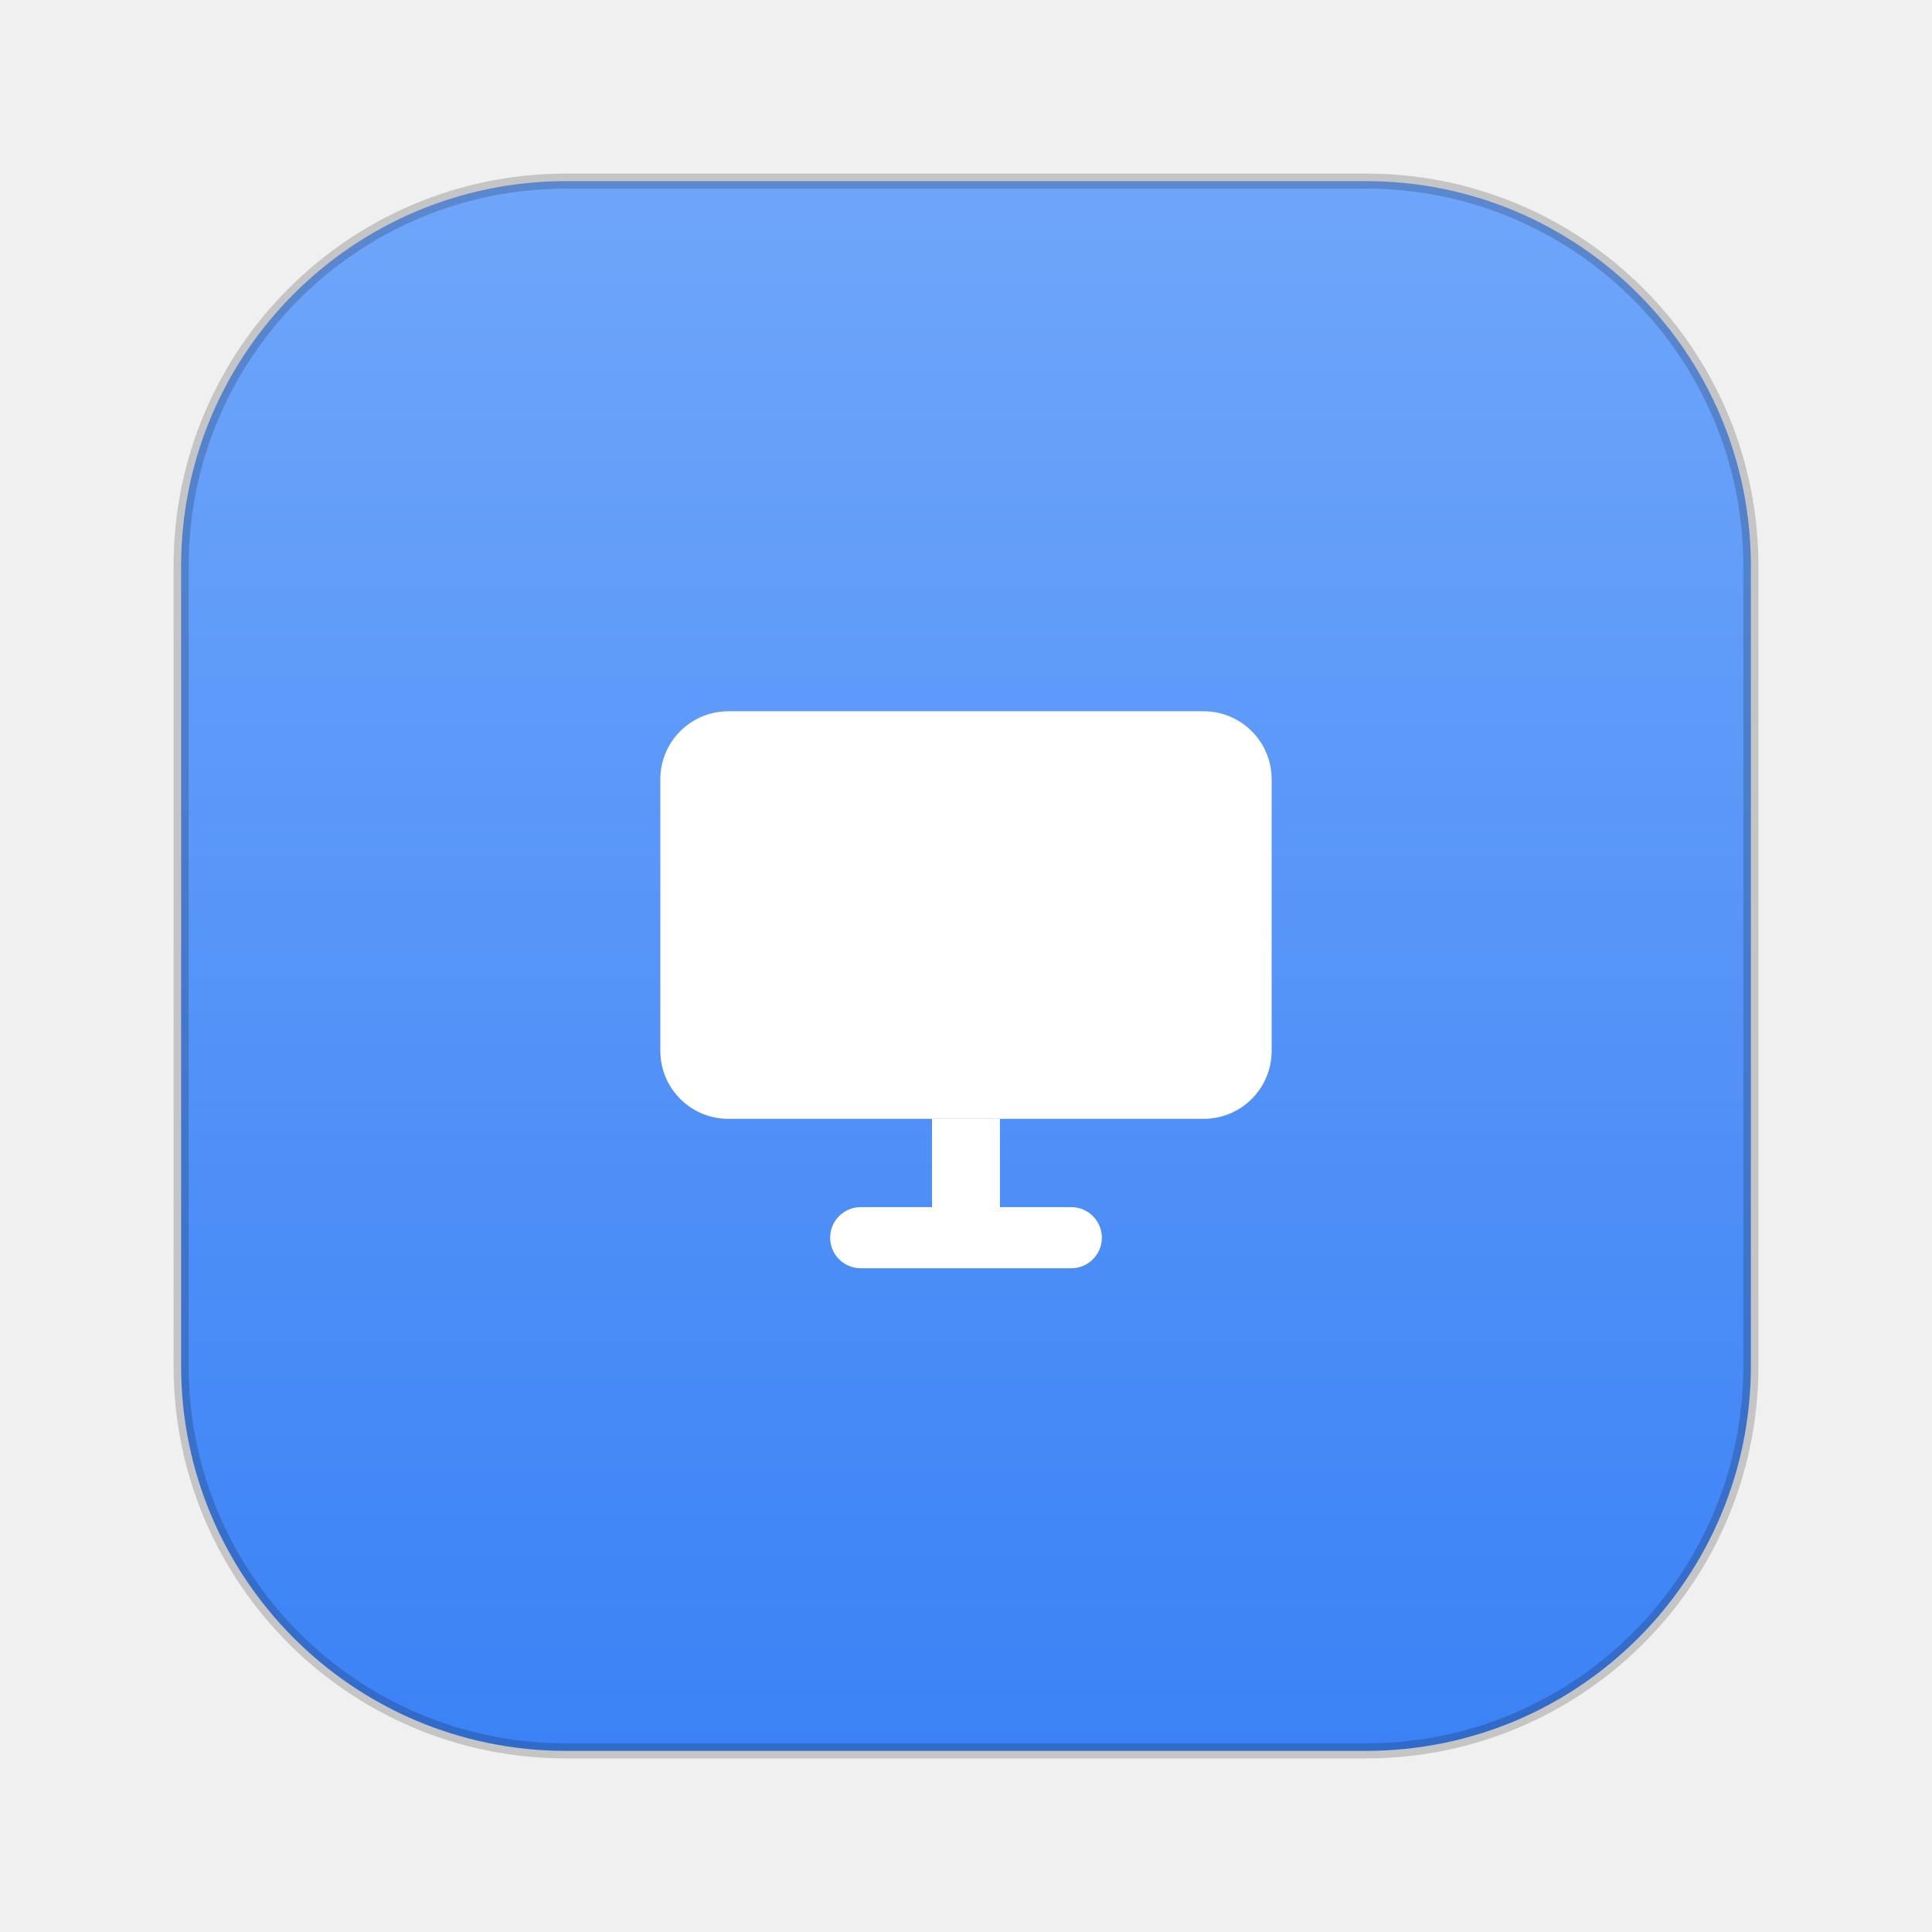
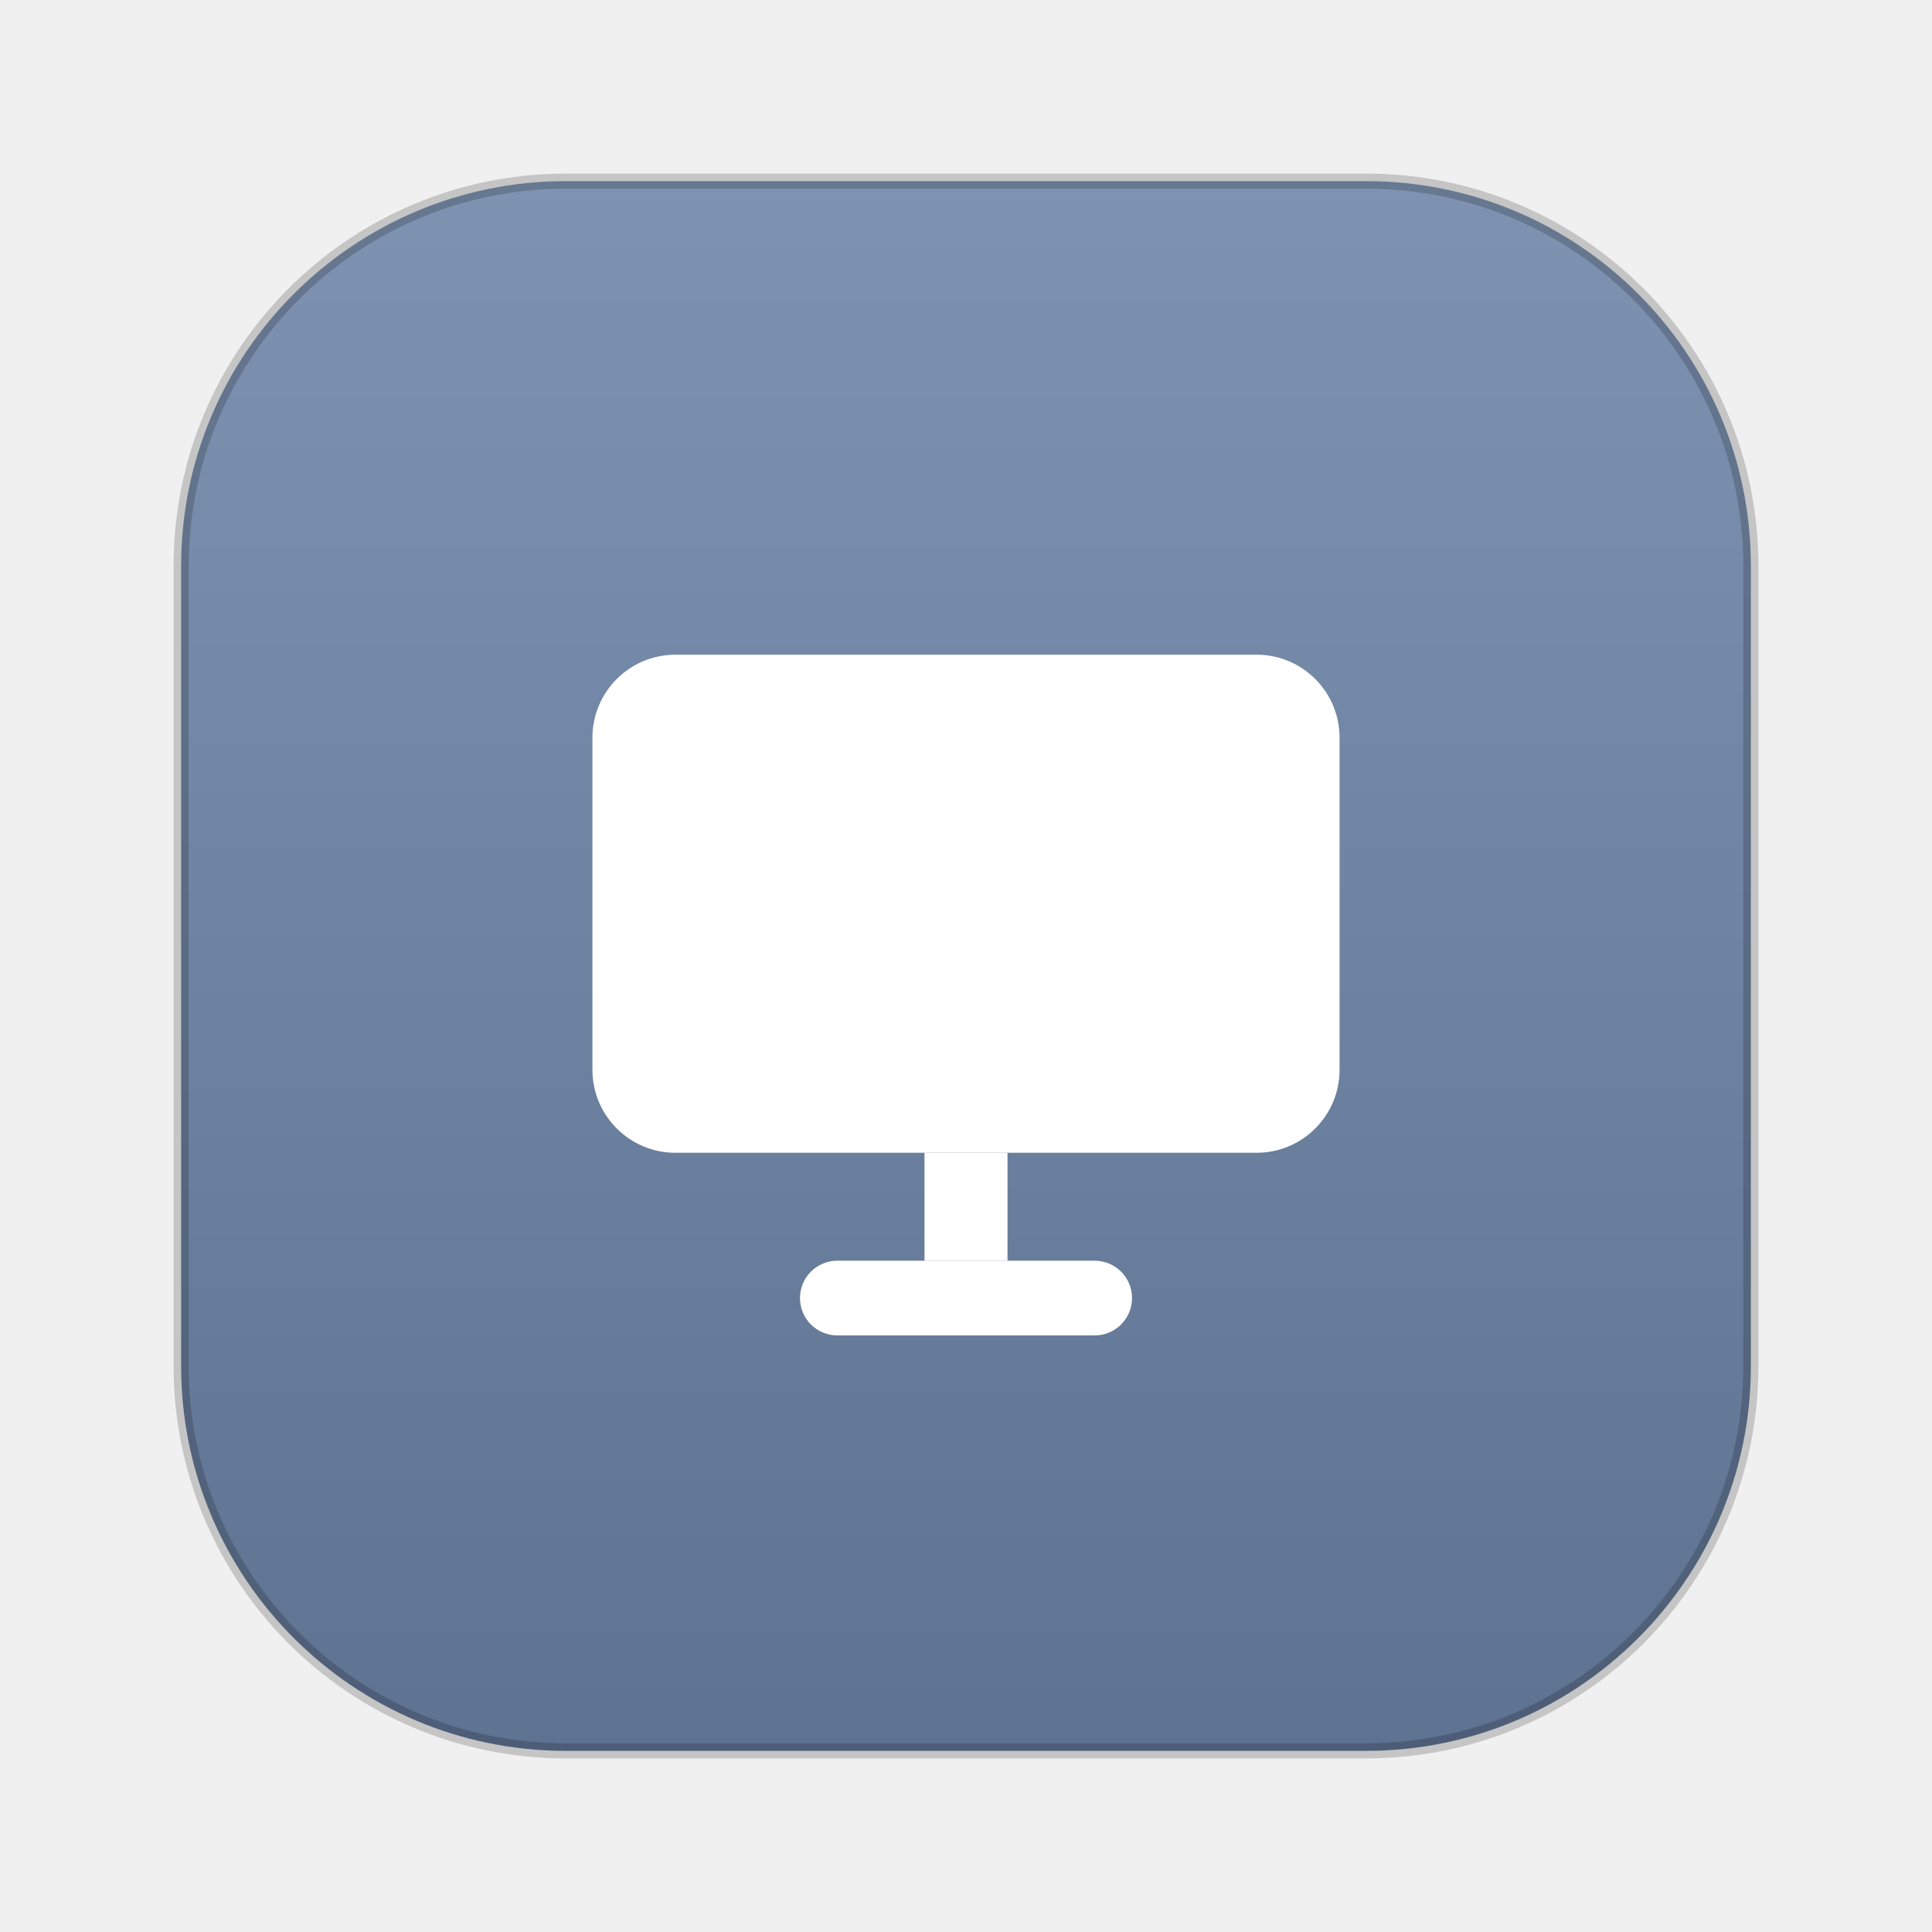
<svg xmlns="http://www.w3.org/2000/svg" width="512" height="512" viewBox="0 0 512 512">
  <defs>
    <linearGradient id="bg" x1="0" y1="0" x2="0" y2="1">
-       <stop offset="0" stop-color="#6FA6FA" />
-       <stop offset="1" stop-color="#3B82F6" />
+       <stop offset="0" stop-color="#7E92B1" />
+       <stop offset="1" stop-color="#5E7291" />
    </linearGradient>
  </defs>
  <rect x="48" y="48" width="416" height="416" rx="102" fill="url(#bg)" stroke="#000000" stroke-opacity="0.18" stroke-width="4" />
-   <g transform="translate(148,148) scale(9)" fill="#ffffff">
+   <g transform="translate(124,124) scale(11)" fill="#ffffff">
    <rect x="3" y="4.5" width="18" height="12" rx="2" />
    <rect x="11" y="16.5" width="2" height="2.6" />
    <rect x="8" y="19.1" width="8" height="1.8" rx="0.9" />
  </g>
</svg>
